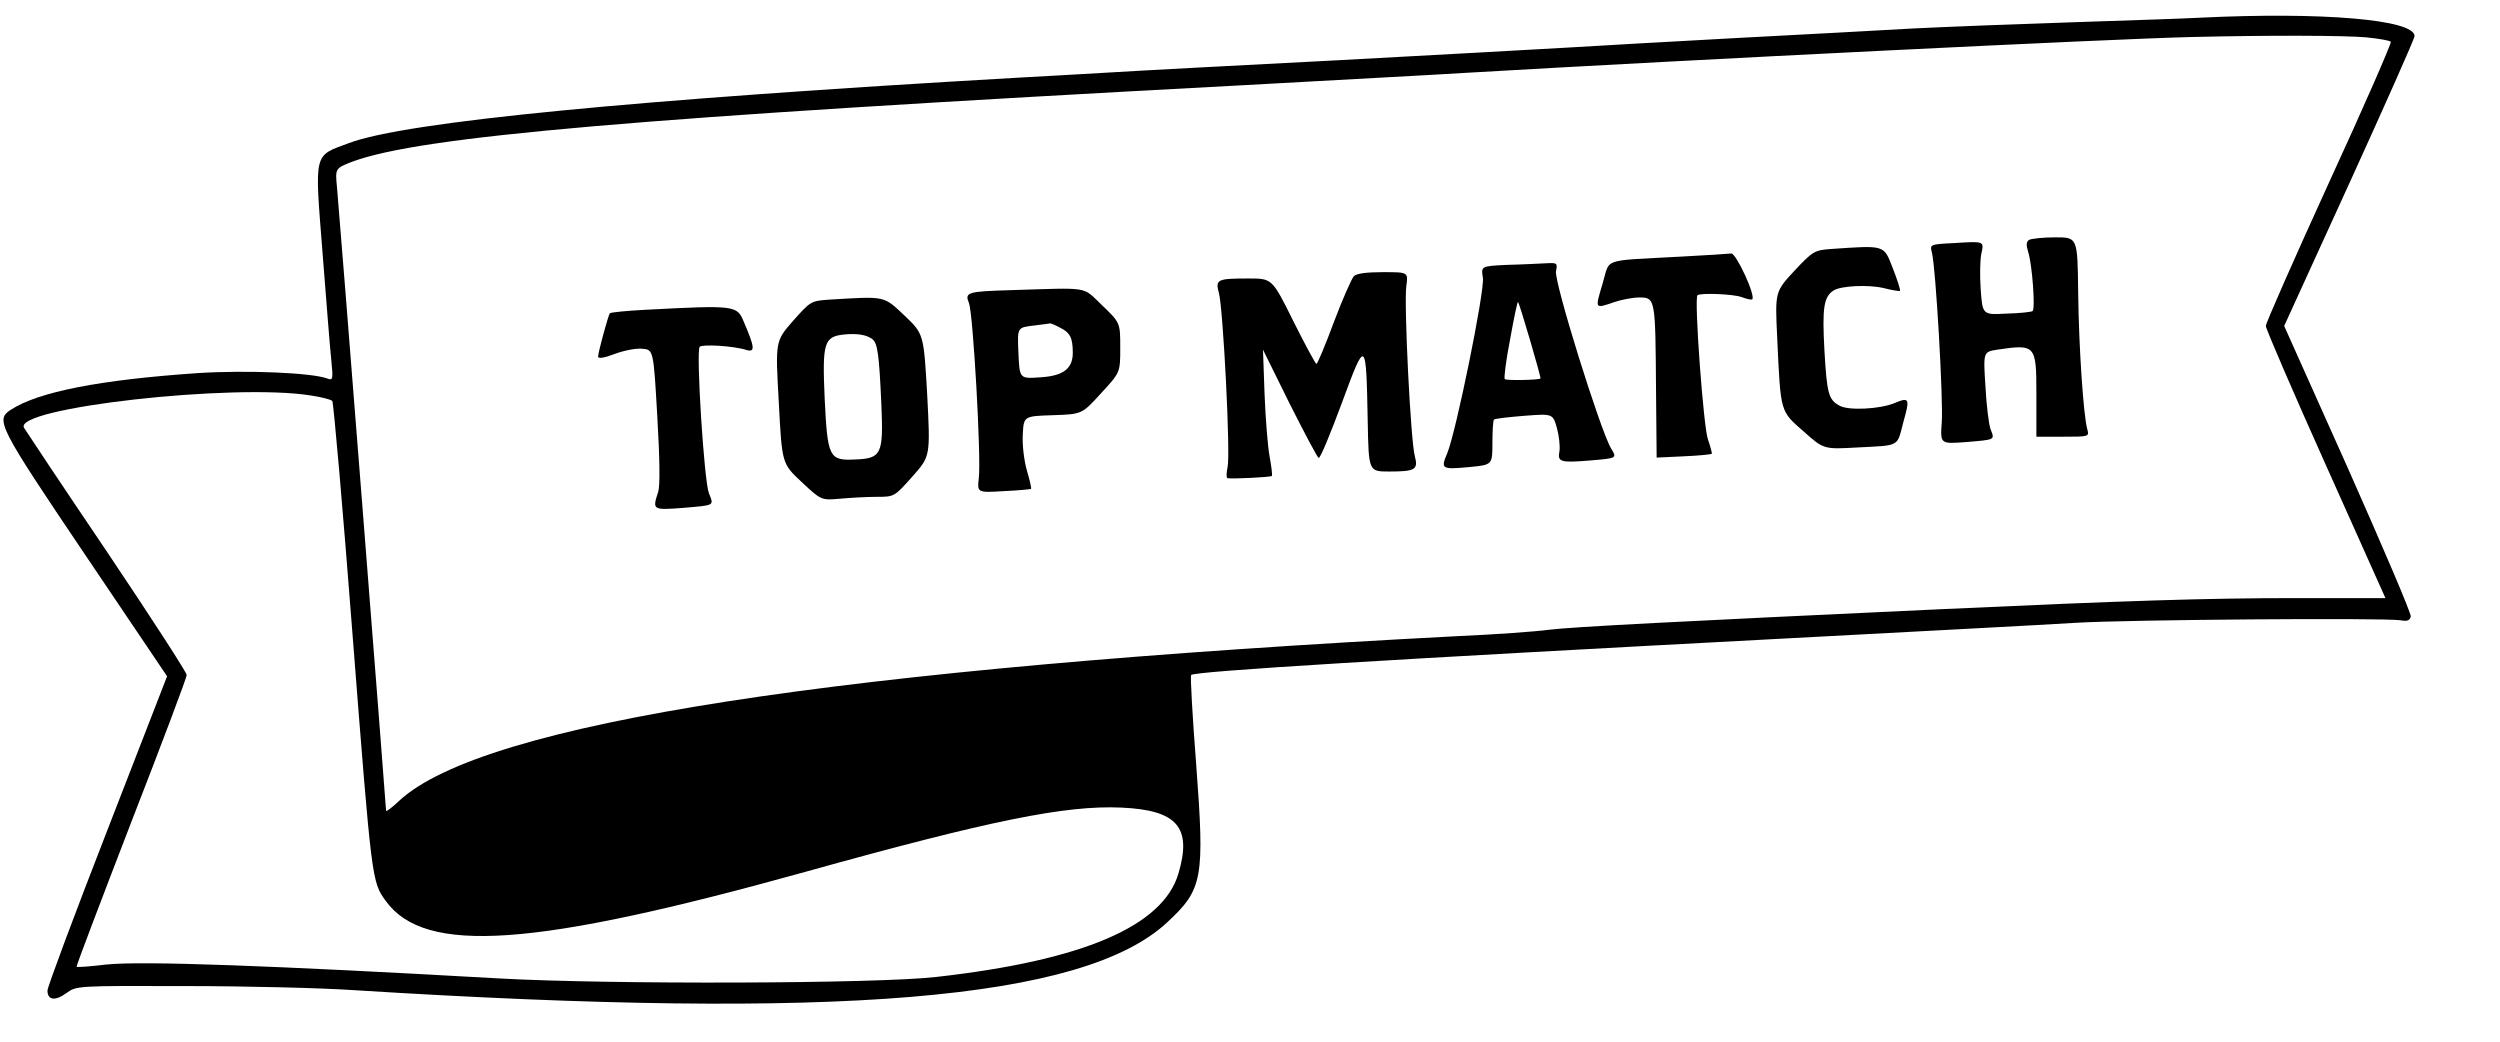
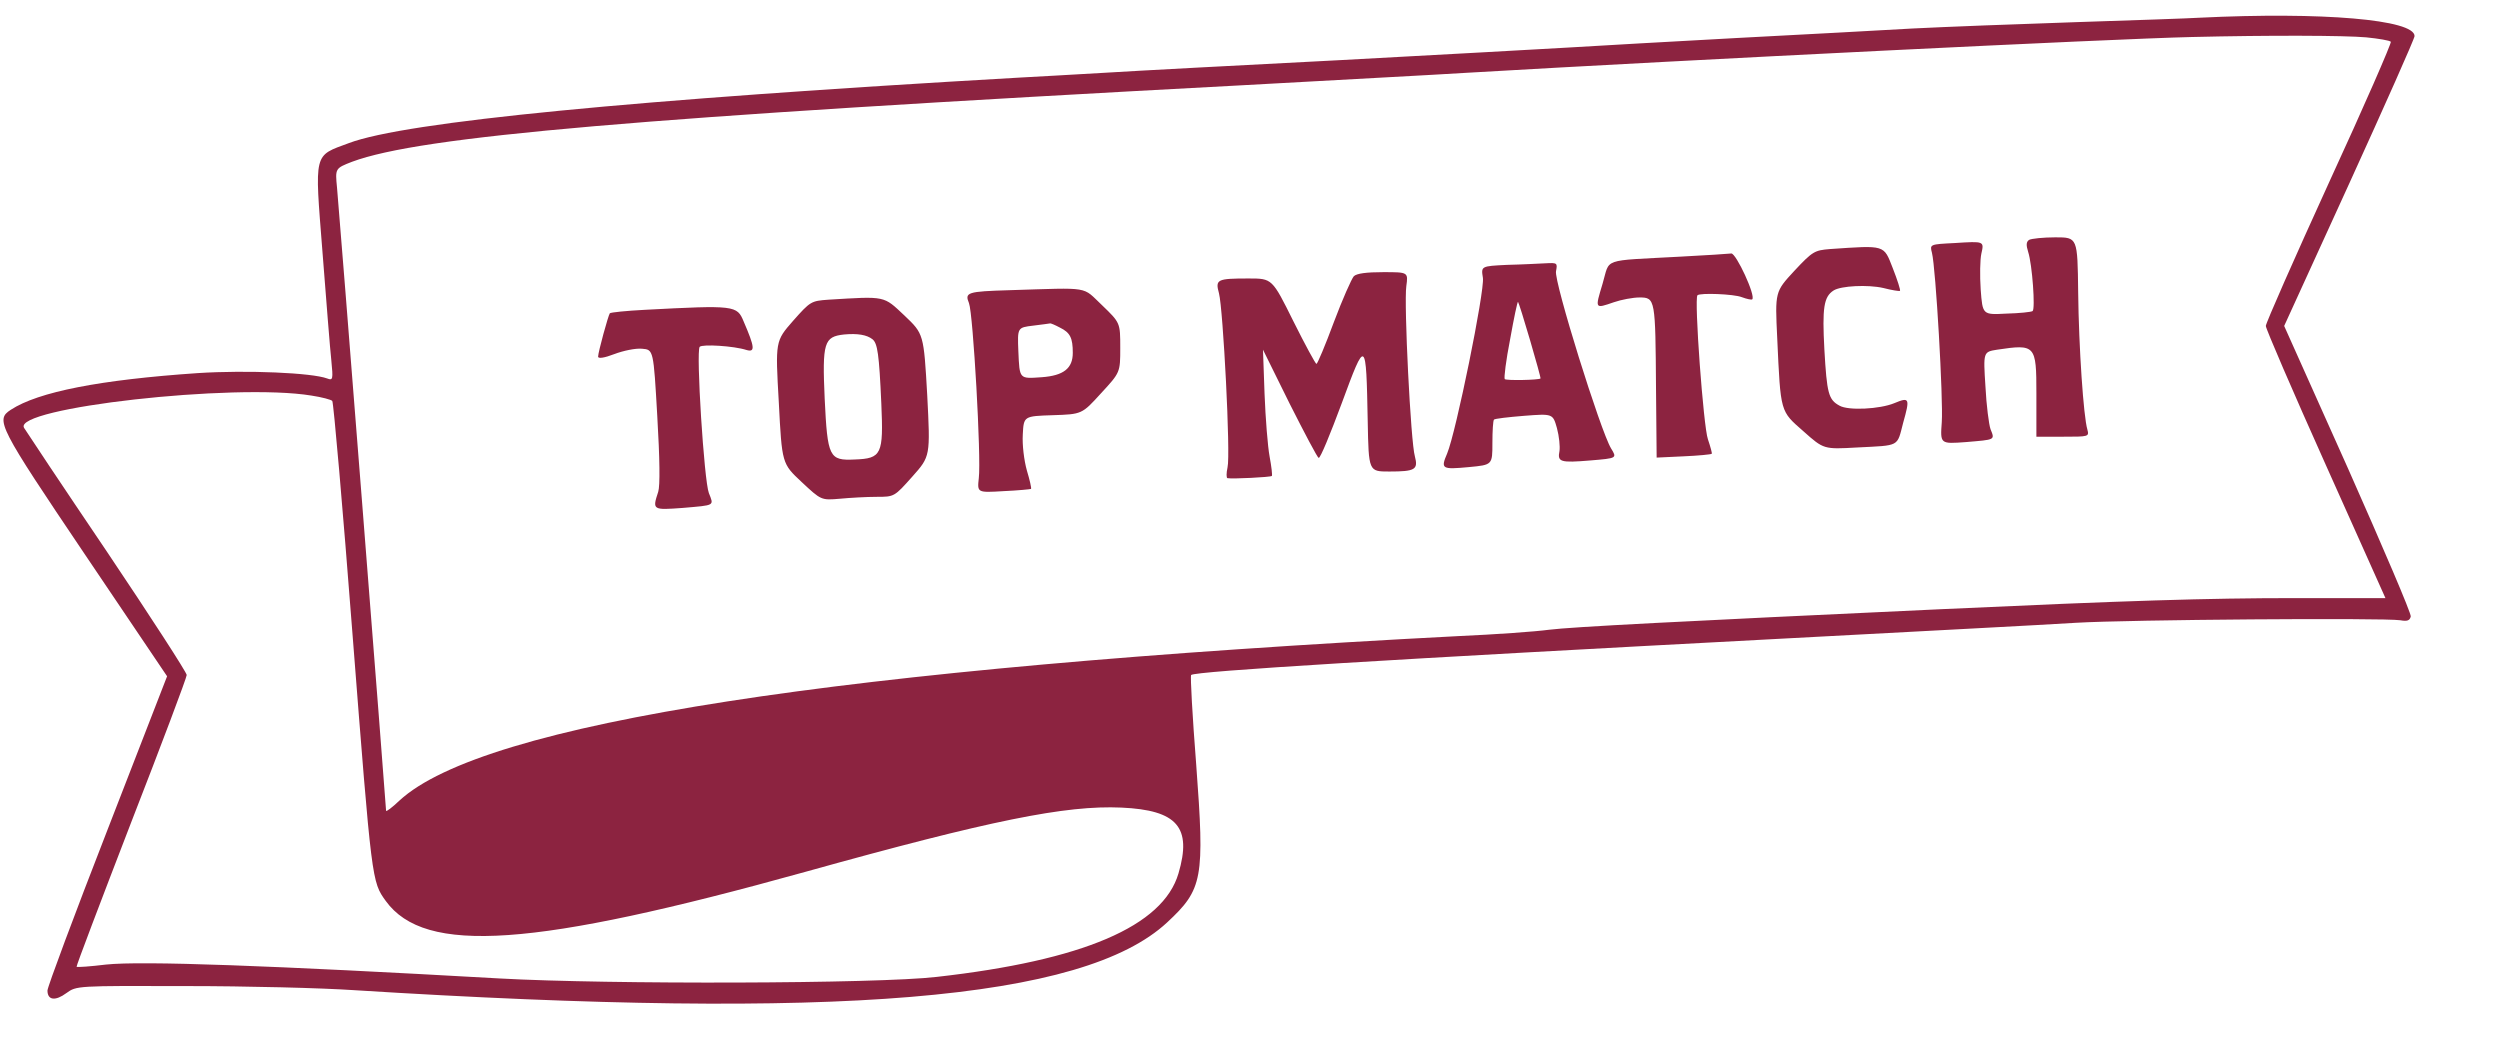
<svg xmlns="http://www.w3.org/2000/svg" id="top_match" version="1.0" width="790pt" height="329pt" viewBox="0 0 790 329" preserveAspectRatio="xMidYMid meet">
-   <g transform="translate(0,329) scale(0.1,-0.1)" fill="currentColor" stroke="none">
-     <path d="M6950 3234 c-30 -2 -206 -8 -390 -14 -184 -6 -416 -15 -515 -20 -99 -6 -349 -19 -555 -30 -206 -11 -445 -25 -530 -30 -85 -5 -411 -23 -725 -40 -313 -16 -649 -34 -745 -40 -96 -6 -215 -12 -265 -15 -1225 -70 -1944 -140 -2122 -207 -113 -42 -109 -25 -84 -344 12 -153 24 -308 28 -343 6 -60 5 -64 -13 -57 -48 18 -253 27 -409 17 -308 -21 -504 -59 -591 -116 -49 -32 -40 -50 235 -458 l259 -384 -189 -487 c-104 -267 -189 -495 -189 -506 0 -31 25 -34 60 -8 32 23 32 23 378 22 191 0 430 -6 532 -13 1528 -96 2303 -32 2568 214 113 105 119 138 92 499 -12 153 -19 280 -16 283 11 12 640 50 1851 114 429 23 854 45 945 51 168 10 971 16 1025 8 22 -4 30 -1 33 12 2 9 -88 219 -198 467 l-202 451 206 451 c113 248 206 457 206 465 0 52 -291 77 -680 58z m527 -62 c40 -4 75 -10 78 -14 3 -3 -84 -203 -195 -444 -110 -241 -200 -445 -200 -454 0 -9 85 -206 189 -438 l189 -422 -282 0 c-283 0 -534 -8 -1121 -35 -841 -39 -1167 -56 -1240 -65 -44 -6 -172 -15 -285 -20 -1963 -102 -3083 -275 -3348 -520 -23 -22 -42 -36 -42 -32 0 15 -149 1909 -155 1969 -6 61 -6 61 48 82 216 80 892 139 2802 241 303 17 627 34 720 40 719 42 2034 107 2290 113 247 6 484 5 552 -1z m-6493 -1132 c33 -5 63 -13 66 -17 4 -5 33 -336 64 -738 61 -783 61 -781 105 -842 124 -171 466 -147 1326 92 585 163 823 211 999 203 176 -8 223 -62 180 -208 -49 -167 -302 -275 -764 -327 -187 -22 -1039 -24 -1380 -5 -724 41 -1132 56 -1245 44 -49 -6 -91 -9 -93 -7 -2 1 76 206 172 455 97 249 176 459 176 467 0 8 -114 184 -253 391 -140 207 -257 383 -261 390 -37 63 665 142 908 102z" />
-     <path d="M6412 2532 c-9 -6 -10 -16 -3 -38 13 -40 23 -181 14 -187 -4 -3 -42 -7 -83 -8 -75 -4 -75 -4 -81 76 -3 44 -2 95 2 113 9 40 10 40 -84 34 -79 -4 -79 -4 -72 -31 12 -47 36 -464 31 -535 -5 -69 -5 -69 76 -63 94 8 92 6 78 41 -5 14 -13 75 -16 135 -7 109 -7 109 37 116 121 18 124 15 124 -138 l0 -137 84 0 c82 0 83 0 77 23 -12 40 -27 258 -29 434 -2 173 -2 173 -72 173 -38 0 -76 -4 -83 -8z" />
-     <path d="M5783 2503 c-49 -4 -55 -7 -113 -69 -61 -66 -61 -66 -54 -212 11 -238 9 -230 83 -295 64 -57 64 -57 170 -51 136 7 125 1 145 78 22 78 20 82 -28 62 -46 -19 -145 -24 -173 -8 -35 19 -40 38 -48 178 -7 131 -2 166 29 186 23 15 109 19 157 8 27 -7 52 -11 53 -9 2 2 -8 34 -23 72 -29 74 -22 72 -198 60z" />
-     <path d="M5310 2479 c-254 -14 -221 -3 -246 -86 -24 -80 -25 -79 36 -58 23 8 60 15 81 15 50 0 50 -5 52 -287 l2 -219 85 4 c47 2 87 6 89 8 2 1 -4 22 -12 46 -14 38 -44 445 -33 455 8 8 115 4 140 -6 16 -6 31 -9 33 -7 12 11 -51 146 -66 145 -9 -1 -81 -6 -161 -10z" />
-     <path d="M4762 2453 c-82 -4 -82 -4 -76 -41 6 -41 -85 -488 -113 -555 -21 -49 -17 -51 69 -43 74 7 74 7 74 76 0 38 2 71 5 74 2 3 45 8 95 12 91 7 91 7 104 -39 7 -26 10 -58 8 -72 -7 -35 2 -38 98 -30 84 7 84 7 65 38 -33 54 -181 528 -174 560 5 26 4 27 -33 25 -22 -1 -76 -4 -122 -5z m73 -238 c19 -65 34 -119 33 -121 -6 -5 -108 -7 -113 -2 -3 3 4 60 17 126 12 67 23 120 25 118 2 -2 19 -56 38 -121z" />
-     <path d="M4278 2417 c-7 -8 -36 -73 -63 -145 -27 -73 -52 -132 -55 -132 -3 0 -36 61 -73 135 -67 135 -67 135 -141 135 -101 0 -106 -3 -94 -47 13 -49 37 -510 27 -550 -4 -18 -4 -34 0 -34 14 -3 136 3 140 7 2 2 -1 29 -7 61 -6 32 -13 121 -16 198 l-5 140 84 -170 c47 -93 88 -171 92 -172 5 -2 37 76 73 173 76 206 77 206 82 -58 3 -158 3 -158 68 -158 82 0 92 6 81 48 -13 43 -35 483 -27 538 6 44 6 44 -73 44 -53 0 -84 -4 -93 -13z" />
-     <path d="M3190 2373 c-134 -4 -142 -7 -128 -41 13 -33 39 -489 31 -553 -5 -46 -5 -46 78 -41 46 2 85 6 87 7 2 2 -4 28 -13 58 -9 32 -15 81 -13 114 3 58 3 58 95 61 92 3 92 3 152 69 61 66 61 66 61 144 0 79 0 79 -57 134 -65 61 -32 56 -293 48z m159 -118 c33 -16 41 -33 41 -80 0 -49 -29 -72 -98 -77 -72 -5 -70 -7 -74 82 -3 75 -3 75 47 81 28 3 51 7 53 7 2 1 16 -5 31 -13z" />
-     <path d="M2618 2343 c-55 -4 -57 -5 -112 -67 -56 -64 -56 -64 -45 -257 10 -194 10 -194 72 -252 62 -58 62 -58 121 -53 32 3 84 6 116 6 56 0 56 0 113 64 57 64 57 64 47 258 -11 193 -11 193 -72 251 -67 63 -58 61 -240 50z m139 -125 c16 -13 21 -46 28 -204 7 -160 1 -173 -84 -176 -81 -4 -86 7 -95 192 -8 178 -2 196 61 203 43 4 72 -1 90 -15z" />
-     <path d="M2038 2311 c-58 -3 -108 -8 -111 -11 -5 -7 -37 -123 -37 -137 0 -7 20 -4 51 8 29 11 68 19 88 17 36 -3 36 -3 48 -213 8 -136 9 -220 3 -239 -19 -58 -18 -58 78 -51 103 9 98 6 82 47 -15 38 -41 448 -29 462 8 9 108 3 148 -10 28 -8 26 9 -9 90 -21 51 -27 52 -312 37z" />
+   <g transform="translate(0,329) scale(.1,-.1)" fill="#8C2340" stroke="none">
+     <path d="M6950 3234c-30-2-206-8-390-14s-416-15-515-20c-99-6-349-19-555-30s-445-25-530-30-411-23-725-40c-313-16-649-34-745-40s-215-12-265-15c-1225-70-1944-140-2122-207-113-42-109-25-84-344 12-153 24-308 28-343 6-60 5-64-13-57-48 18-253 27-409 17-308-21-504-59-591-116-49-32-40-50 235-458l259-384-189-487c-104-267-189-495-189-506 0-31 25-34 60-8 32 23 32 23 378 22 191 0 430-6 532-13 1528-96 2303-32 2568 214 113 105 119 138 92 499-12 153-19 280-16 283 11 12 640 50 1851 114 429 23 854 45 945 51 168 10 971 16 1025 8 22-4 30-1 33 12 2 9-88 219-198 467l-202 451 206 451c113 248 206 457 206 465 0 52-291 77-680 58zm527-62c40-4 75-10 78-14 3-3-84-203-195-444-110-241-200-445-200-454s85-206 189-438l189-422h-282c-283 0-534-8-1121-35-841-39-1167-56-1240-65-44-6-172-15-285-20-1963-102-3083-275-3348-520-23-22-42-36-42-32 0 15-149 1909-155 1969-6 61-6 61 48 82 216 80 892 139 2802 241 303 17 627 34 720 40 719 42 2034 107 2290 113 247 6 484 5 552-1zM984 2040c33-5 63-13 66-17 4-5 33-336 64-738 61-783 61-781 105-842 124-171 466-147 1326 92 585 163 823 211 999 203 176-8 223-62 180-208-49-167-302-275-764-327-187-22-1039-24-1380-5-724 41-1132 56-1245 44-49-6-91-9-93-7-2 1 76 206 172 455 97 249 176 459 176 467s-114 184-253 391c-140 207-257 383-261 390-37 63 665 142 908 102z" />
+     <path d="M6412 2532c-9-6-10-16-3-38 13-40 23-181 14-187-4-3-42-7-83-8-75-4-75-4-81 76-3 44-2 95 2 113 9 40 10 40-84 34-79-4-79-4-72-31 12-47 36-464 31-535-5-69-5-69 76-63 94 8 92 6 78 41-5 14-13 75-16 135-7 109-7 109 37 116 121 18 124 15 124-138v-137h84c82 0 83 0 77 23-12 40-27 258-29 434-2 173-2 173-72 173-38 0-76-4-83-8zM5783 2503c-49-4-55-7-113-69-61-66-61-66-54-212 11-238 9-230 83-295 64-57 64-57 170-51 136 7 125 1 145 78 22 78 20 82-28 62-46-19-145-24-173-8-35 19-40 38-48 178-7 131-2 166 29 186 23 15 109 19 157 8 27-7 52-11 53-9 2 2-8 34-23 72-29 74-22 72-198 60zM5310 2479c-254-14-221-3-246-86-24-80-25-79 36-58 23 8 60 15 81 15 50 0 50-5 52-287l2-219 85 4c47 2 87 6 89 8 2 1-4 22-12 46-14 38-44 445-33 455 8 8 115 4 140-6 16-6 31-9 33-7 12 11-51 146-66 145-9-1-81-6-161-10zM4762 2453c-82-4-82-4-76-41 6-41-85-488-113-555-21-49-17-51 69-43 74 7 74 7 74 76 0 38 2 71 5 74 2 3 45 8 95 12 91 7 91 7 104-39 7-26 10-58 8-72-7-35 2-38 98-30 84 7 84 7 65 38-33 54-181 528-174 560 5 26 4 27-33 25-22-1-76-4-122-5zm73-238c19-65 34-119 33-121-6-5-108-7-113-2-3 3 4 60 17 126 12 67 23 120 25 118 2-2 19-56 38-121zM4278 2417c-7-8-36-73-63-145-27-73-52-132-55-132-3 0-36 61-73 135-67 135-67 135-141 135-101 0-106-3-94-47 13-49 37-510 27-550-4-18-4-34 0-34 14-3 136 3 140 7 2 2-1 29-7 61-6 32-13 121-16 198l-5 140 84-170c47-93 88-171 92-172 5-2 37 76 73 173 76 206 77 206 82-58 3-158 3-158 68-158 82 0 92 6 81 48-13 43-35 483-27 538 6 44 6 44-73 44-53 0-84-4-93-13zM3190 2373c-134-4-142-7-128-41 13-33 39-489 31-553-5-46-5-46 78-41 46 2 85 6 87 7 2 2-4 28-13 58-9 32-15 81-13 114 3 58 3 58 95 61 92 3 92 3 152 69 61 66 61 66 61 144 0 79 0 79-57 134-65 61-32 56-293 48zm159-118c33-16 41-33 41-80 0-49-29-72-98-77-72-5-70-7-74 82-3 75-3 75 47 81 28 3 51 7 53 7 2 1 16-5 31-13zM2618 2343c-55-4-57-5-112-67-56-64-56-64-45-257 10-194 10-194 72-252 62-58 62-58 121-53 32 3 84 6 116 6 56 0 56 0 113 64 57 64 57 64 47 258-11 193-11 193-72 251-67 63-58 61-240 50zm139-125c16-13 21-46 28-204 7-160 1-173-84-176-81-4-86 7-95 192-8 178-2 196 61 203 43 4 72-1 90-15zM2038 2311c-58-3-108-8-111-11-5-7-37-123-37-137 0-7 20-4 51 8 29 11 68 19 88 17 36-3 36-3 48-213 8-136 9-220 3-239-19-58-18-58 78-51 103 9 98 6 82 47-15 38-41 448-29 462 8 9 108 3 148-10 28-8 26 9-9 90-21 51-27 52-312 37z" />
  </g>
</svg>
